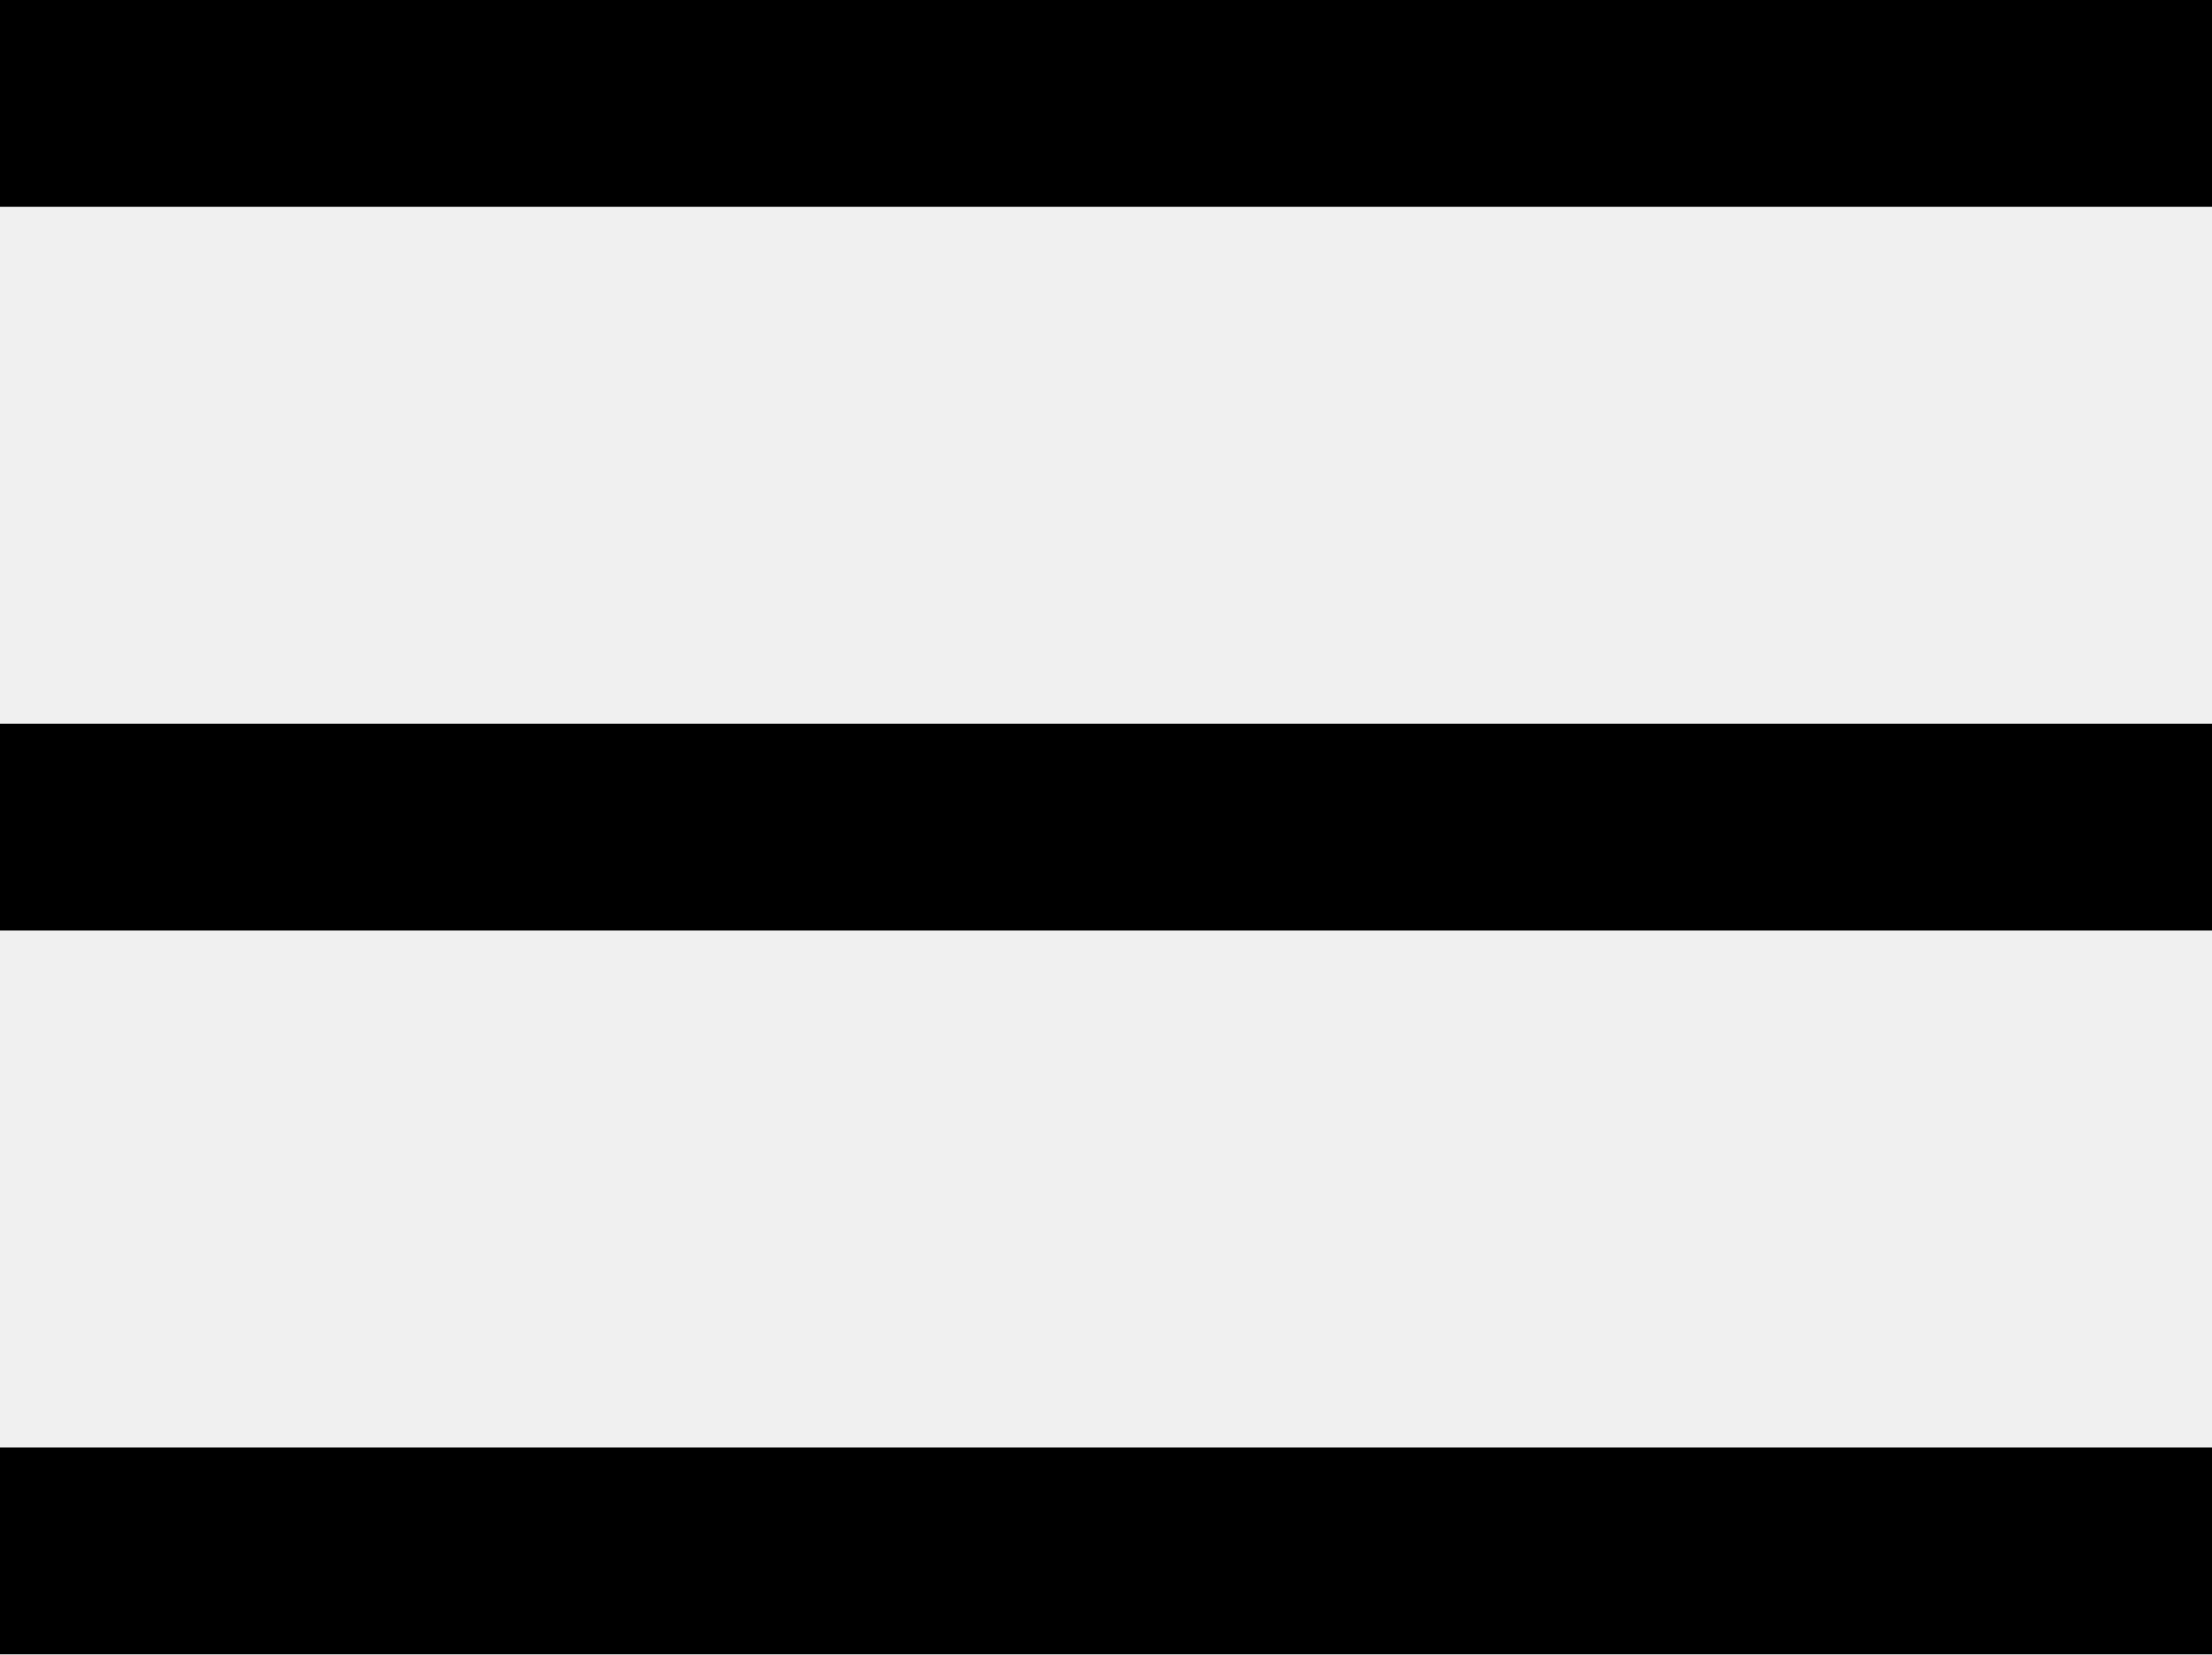
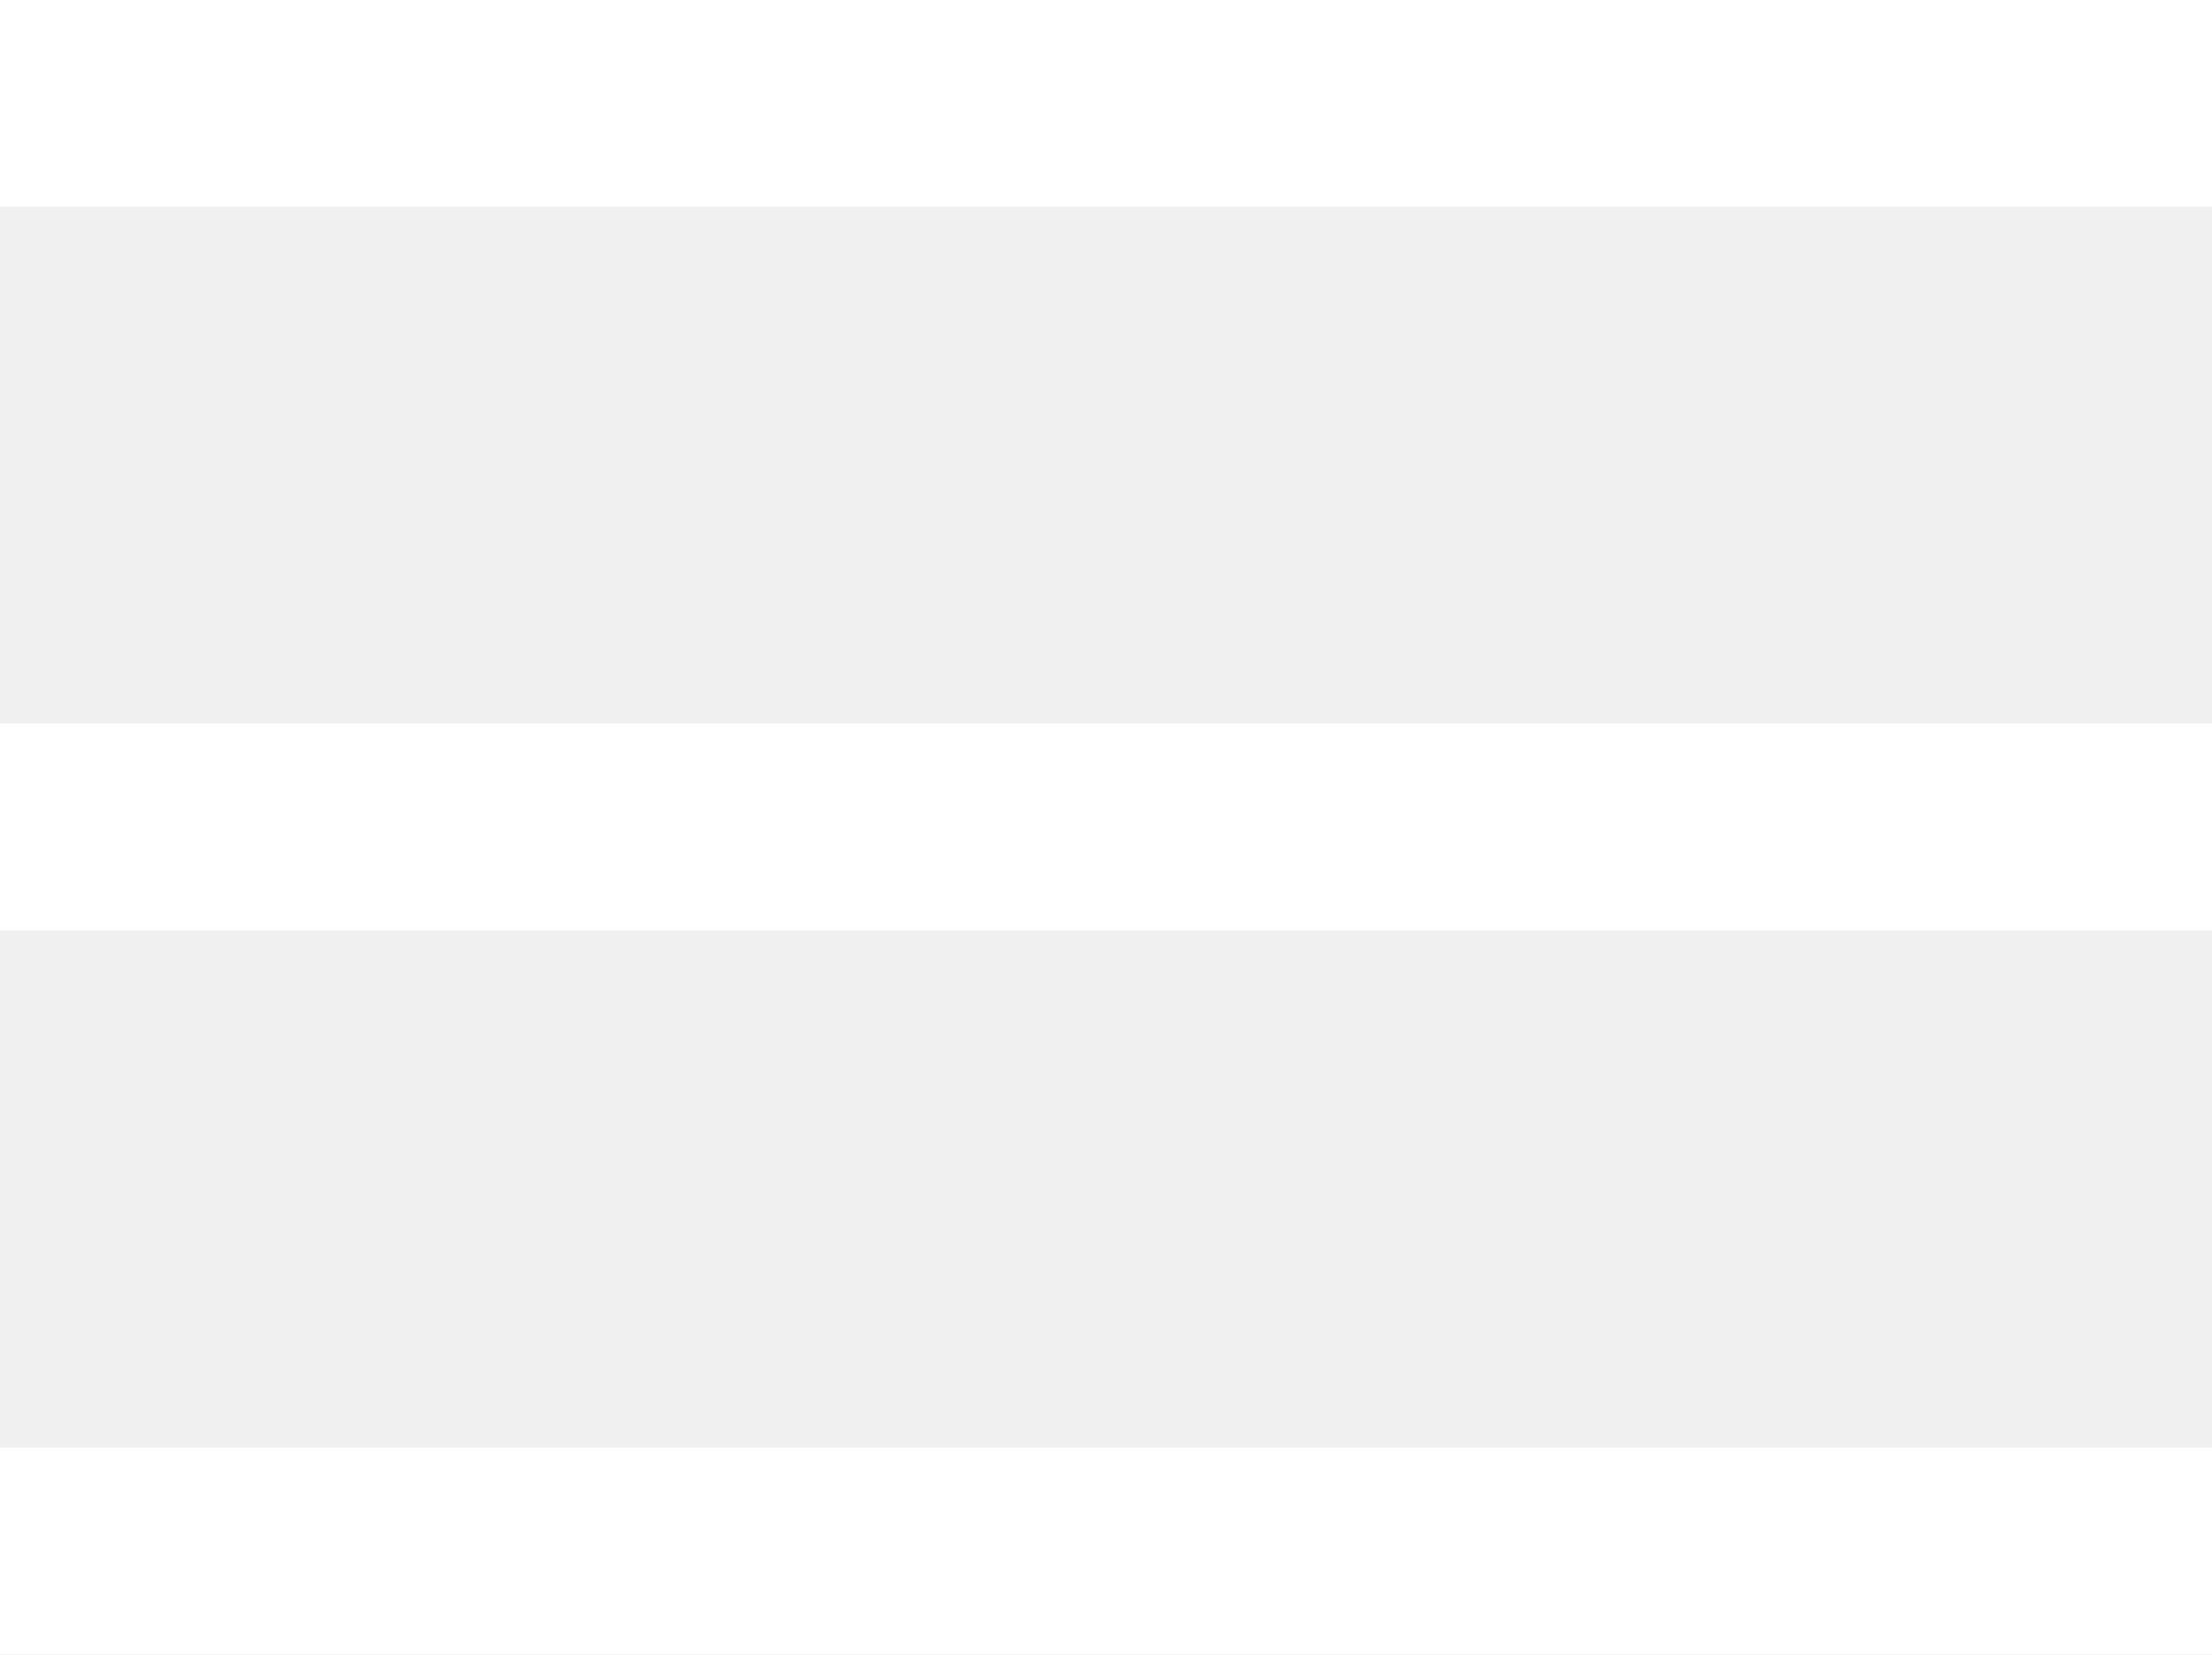
<svg xmlns="http://www.w3.org/2000/svg" id="burger" width="21.4" height="16" viewBox="0 0 21.4 16">
-   <rect id="XMLID_2_" width="21.4" height="2" />
-   <rect id="XMLID_3_" width="21.4" height="2" transform="translate(0 14)" />
-   <rect id="XMLID_4_" width="21.4" height="2" transform="translate(0 7)" />
+   <rect id="XMLID_2_" width="21.4" height="2" fill="#fff" />
+   <rect id="XMLID_3_" width="21.4" height="2" transform="translate(0 14)" fill="#fff" />
+   <rect id="XMLID_4_" width="21.4" height="2" transform="translate(0 7)" fill="#fff" />
</svg>
